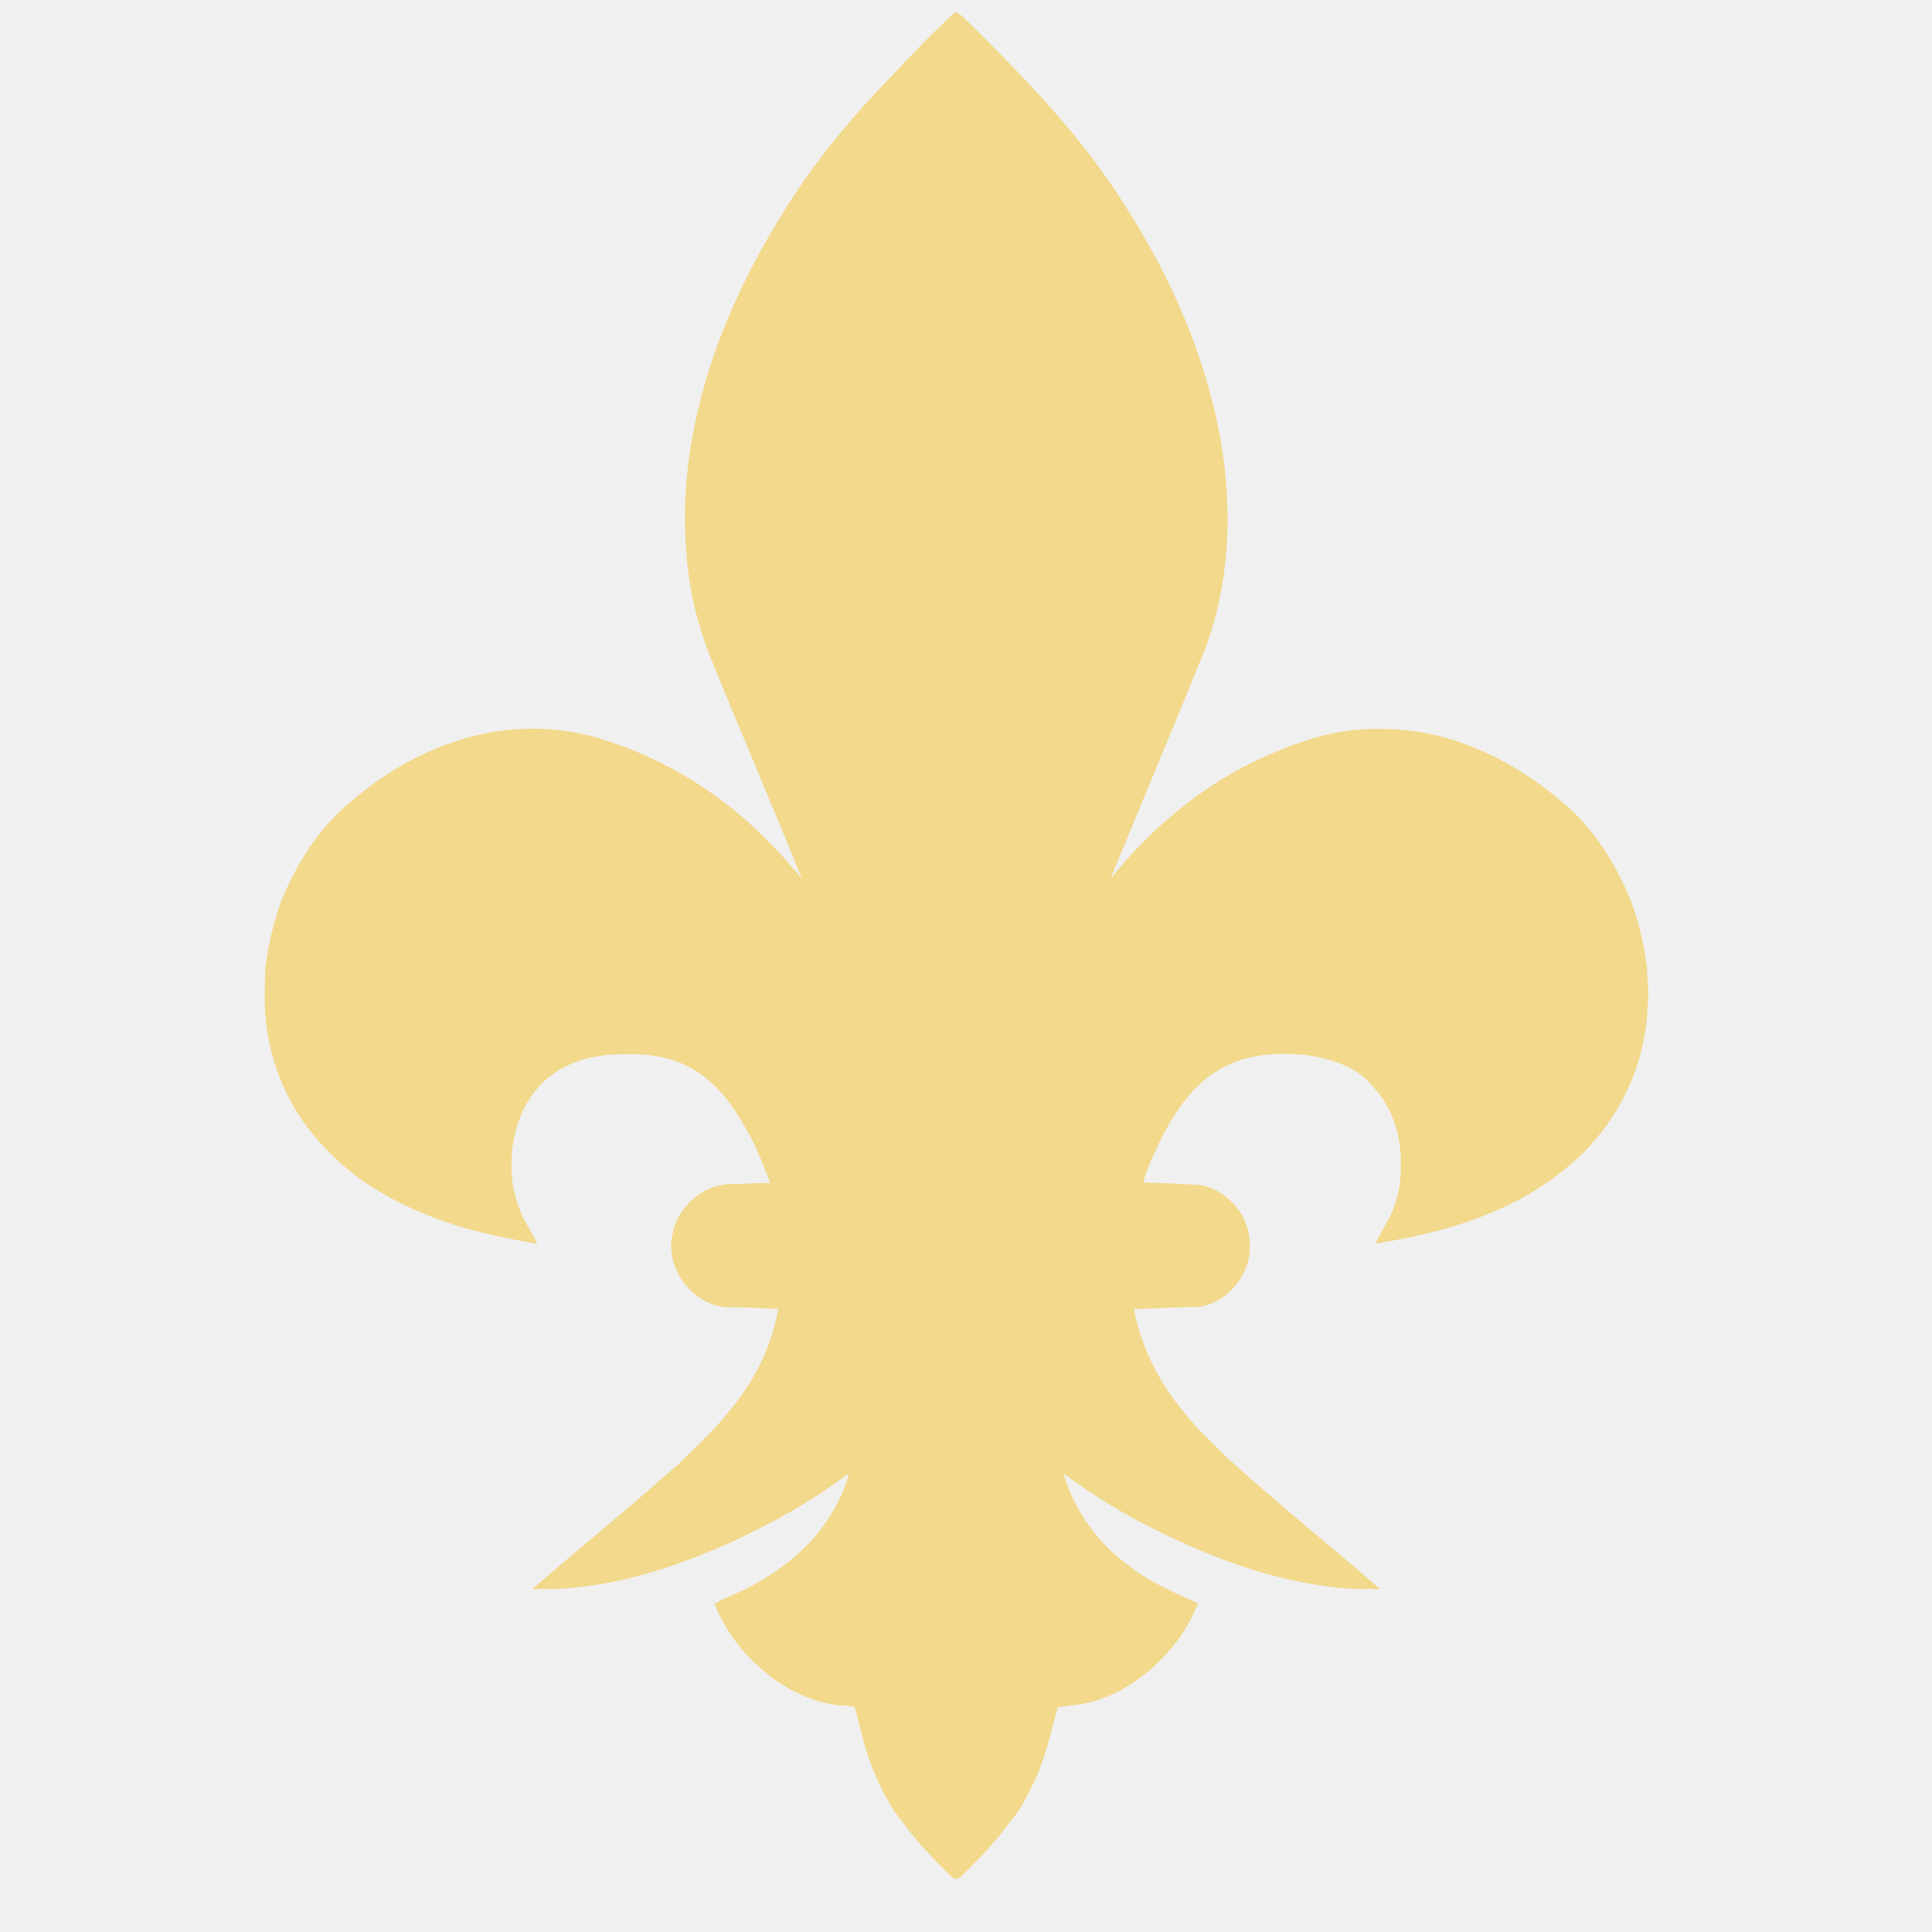
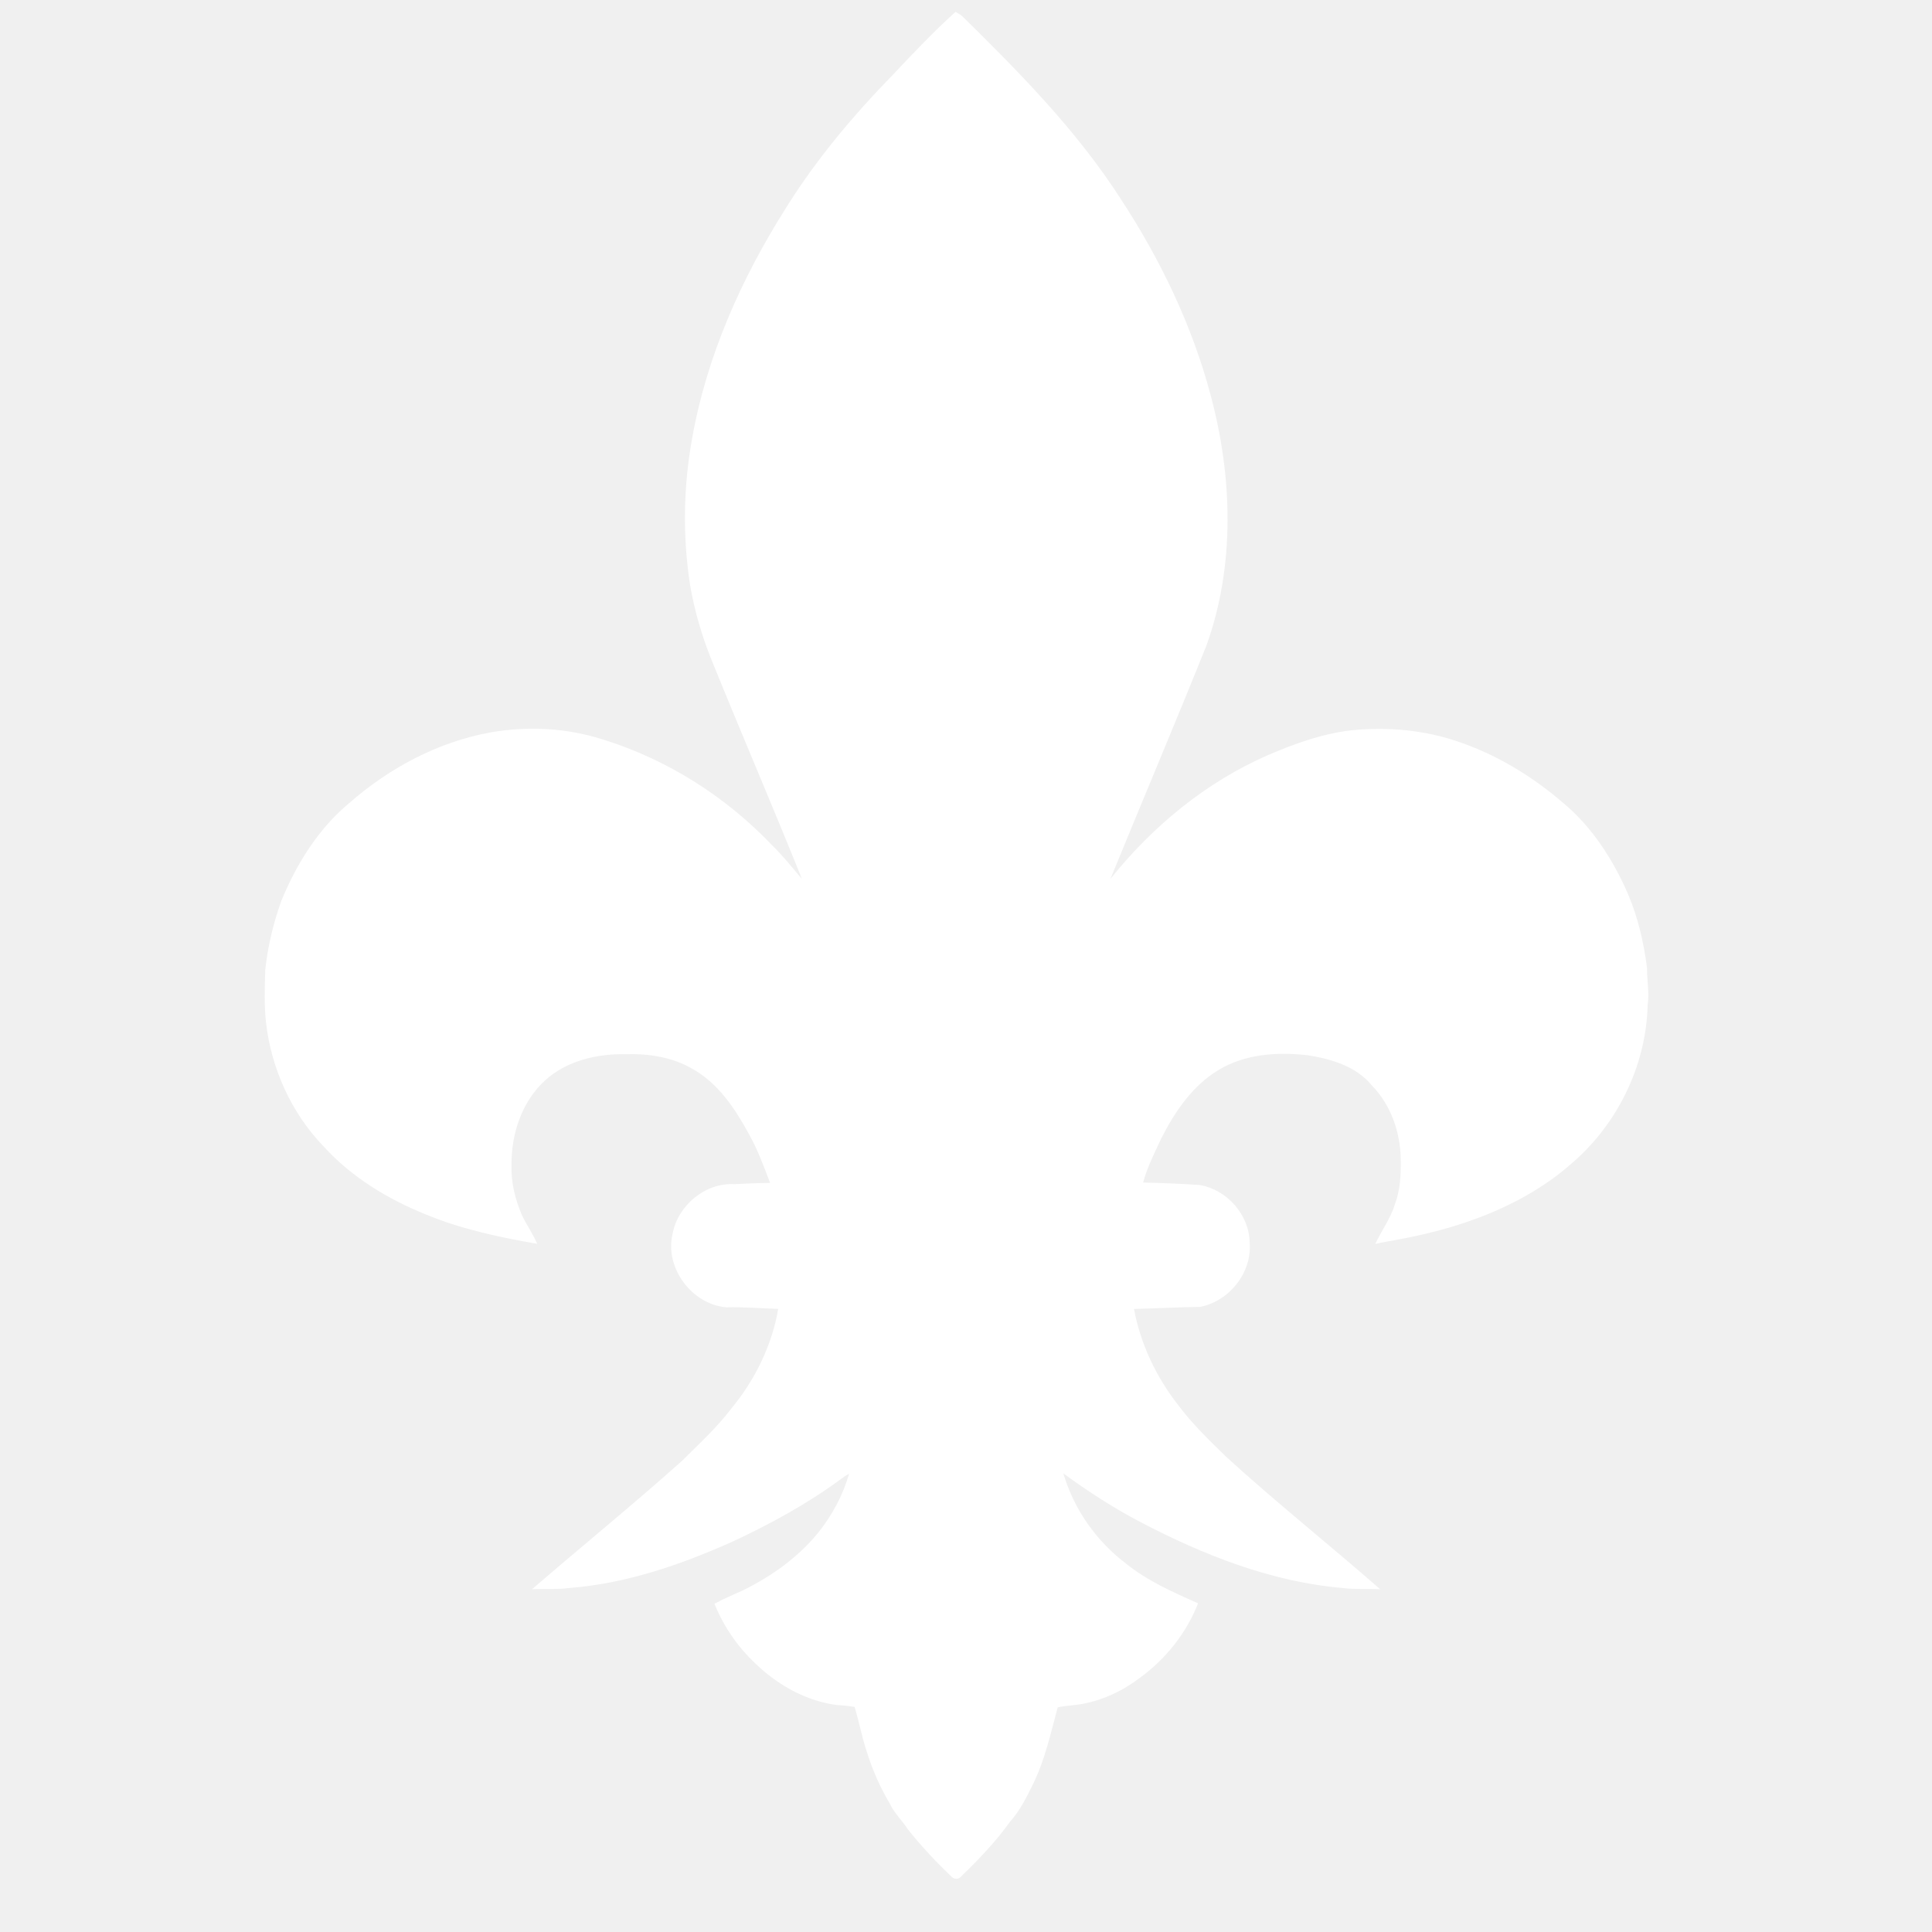
<svg xmlns="http://www.w3.org/2000/svg" width="21" height="21" viewBox="0 0 735 980">
-   <path fill="#f2d98b" d="M 330.18 38.17 C 340.56 27.17 350.97 16.13 362.21 6.00 C 363.36 6.72 364.61 7.34 365.64 8.26 C 394.83 36.93 423.84 66.39 446.04 100.98 C 466.10 131.62 482.22 165.07 491.62 200.55 C 502.68 241.85 504.08 286.74 489.49 327.36 C 473.60 366.99 456.92 406.30 440.76 445.82 C 462.01 419.24 489.02 396.92 520.30 383.19 C 533.91 377.29 548.08 372.19 562.89 370.45 C 581.44 368.57 600.47 370.28 618.10 376.53 C 637.17 383.11 654.69 393.80 669.98 406.90 C 684.96 419.26 695.70 435.95 703.35 453.62 C 708.41 465.48 711.31 478.19 712.94 490.94 C 712.90 497.30 714.20 503.63 713.25 509.99 C 712.48 541.15 697.33 571.48 673.34 591.30 C 665.51 598.15 656.70 603.82 647.55 608.74 C 645.54 609.74 643.54 610.74 641.54 611.74 C 623.65 620.27 604.40 625.63 584.93 629.09 C 581.66 629.76 578.34 630.16 575.11 631.01 C 578.20 624.25 582.82 618.20 585.01 611.03 C 587.79 603.70 588.16 595.76 588.02 588.00 C 587.84 574.33 583.03 560.51 573.40 550.62 C 565.47 540.87 552.72 537.12 540.78 535.27 C 525.48 533.52 509.06 534.58 495.60 542.76 C 482.28 550.72 473.37 564.05 466.47 577.61 C 463.12 584.88 459.40 592.06 457.34 599.83 C 466.95 600.07 476.55 600.43 486.14 601.10 C 499.86 603.45 511.14 616.19 511.38 630.18 C 512.73 645.42 501.08 660.07 486.18 662.92 C 475.02 663.04 463.87 663.72 452.71 663.96 C 456.03 681.78 464.04 698.60 475.21 712.83 C 482.29 722.30 490.82 730.50 499.25 738.75 C 524.68 762.00 551.71 783.44 577.60 806.15 C 571.37 805.77 565.10 806.34 558.90 805.55 C 522.56 802.48 488.03 788.83 455.97 772.05 C 442.29 764.91 429.34 756.47 416.88 747.38 C 422.23 765.61 433.68 781.83 448.82 793.25 C 459.69 802.02 472.57 807.63 485.21 813.30 C 479.25 828.50 468.65 841.72 455.44 851.26 C 447.36 857.37 438.02 861.94 428.07 863.98 C 423.45 865.09 418.66 865.02 414.02 866.04 C 410.50 879.02 407.64 892.33 401.72 904.51 C 398.38 911.36 394.98 918.37 389.82 924.06 C 382.59 934.22 373.90 943.24 364.97 951.89 C 363.65 953.51 361.26 953.27 359.96 951.77 C 352.20 944.32 344.80 936.46 338.10 928.02 C 335.19 923.56 331.23 919.85 328.92 915.01 C 323.85 906.54 319.92 897.43 317.00 888.02 C 314.61 880.73 313.23 873.16 310.99 865.83 C 307.98 865.35 304.95 865.01 301.91 864.86 C 287.09 862.89 273.42 855.51 262.48 845.48 C 252.66 836.71 244.79 825.75 239.92 813.50 C 244.64 810.91 249.63 808.86 254.52 806.62 C 268.95 799.49 282.41 789.92 292.60 777.36 C 299.63 768.54 305.10 758.42 308.19 747.55 C 306.75 748.31 305.39 749.21 304.11 750.21 C 286.98 762.84 268.20 773.06 248.95 782.04 C 222.68 793.77 194.95 803.32 166.10 805.52 C 159.89 806.35 153.60 805.79 147.36 806.14 C 172.54 784.39 198.39 763.41 223.20 741.24 C 231.91 732.60 241.00 724.28 248.46 714.49 C 260.44 700.01 269.05 682.49 272.25 663.93 C 263.52 663.69 254.80 662.90 246.05 663.13 C 228.50 661.78 214.50 643.08 218.67 625.84 C 221.30 611.48 235.24 599.83 249.95 600.66 C 256.01 600.39 262.07 600.06 268.14 600.04 C 264.86 591.50 261.75 582.85 257.18 574.90 C 250.27 562.16 241.71 549.42 228.76 542.18 C 218.60 536.24 206.61 534.39 194.99 534.74 C 180.46 534.47 165.03 537.97 154.04 547.99 C 142.15 558.80 136.78 575.27 136.97 591.03 C 136.67 599.80 138.85 608.49 142.30 616.50 C 144.65 621.42 147.85 625.90 149.99 630.92 C 130.73 627.59 111.44 623.50 93.33 615.95 C 74.03 608.16 55.70 597.00 41.64 581.50 C 25.31 564.63 15.18 542.13 12.45 518.88 C 11.46 509.94 11.78 500.91 12.05 491.93 C 13.31 480.07 16.14 468.39 20.12 457.15 C 27.80 438.37 38.85 420.54 54.55 407.43 C 74.83 389.66 99.50 376.37 126.18 371.54 C 145.07 368.19 164.79 369.19 183.10 375.03 C 215.82 385.13 245.62 404.04 269.20 428.80 C 274.63 434.10 279.34 440.05 284.26 445.80 C 269.68 409.53 254.23 373.63 239.52 337.42 C 234.00 324.30 229.91 310.61 227.51 296.58 C 223.74 272.03 224.14 246.85 228.57 222.41 C 235.93 180.80 253.43 141.55 275.87 105.97 C 291.19 81.30 309.94 58.93 330.18 38.17 Z" />
+   <path fill="#ffffff" d="M 330.18 38.17 C 340.56 27.17 350.97 16.13 362.21 6.00 C 363.36 6.72 364.61 7.34 365.64 8.26 C 394.83 36.93 423.84 66.39 446.04 100.98 C 466.10 131.62 482.22 165.07 491.62 200.55 C 502.68 241.85 504.08 286.74 489.49 327.36 C 473.60 366.99 456.92 406.30 440.76 445.82 C 462.01 419.24 489.02 396.92 520.30 383.19 C 533.91 377.29 548.08 372.19 562.89 370.45 C 581.44 368.57 600.47 370.28 618.10 376.53 C 637.17 383.11 654.69 393.80 669.98 406.90 C 684.96 419.26 695.70 435.95 703.35 453.62 C 708.41 465.48 711.31 478.19 712.94 490.94 C 712.90 497.30 714.20 503.63 713.25 509.99 C 712.48 541.15 697.33 571.48 673.34 591.30 C 665.51 598.15 656.70 603.82 647.55 608.74 C 645.54 609.74 643.54 610.74 641.54 611.74 C 623.65 620.27 604.40 625.63 584.93 629.09 C 581.66 629.76 578.34 630.16 575.11 631.01 C 578.20 624.25 582.82 618.20 585.01 611.03 C 587.79 603.70 588.16 595.76 588.02 588.00 C 587.84 574.33 583.03 560.51 573.40 550.62 C 565.47 540.87 552.72 537.12 540.78 535.27 C 525.48 533.52 509.06 534.58 495.60 542.76 C 482.28 550.72 473.37 564.05 466.47 577.61 C 463.12 584.88 459.40 592.06 457.34 599.83 C 466.95 600.07 476.55 600.43 486.14 601.10 C 499.86 603.45 511.14 616.19 511.38 630.18 C 512.73 645.42 501.08 660.07 486.18 662.92 C 475.02 663.04 463.87 663.72 452.71 663.96 C 456.03 681.78 464.04 698.60 475.21 712.83 C 482.29 722.30 490.82 730.50 499.25 738.75 C 524.68 762.00 551.71 783.44 577.60 806.15 C 571.37 805.77 565.10 806.34 558.90 805.55 C 522.56 802.48 488.03 788.83 455.97 772.05 C 442.29 764.91 429.34 756.47 416.88 747.38 C 422.23 765.61 433.68 781.83 448.82 793.25 C 459.69 802.02 472.57 807.63 485.21 813.30 C 479.25 828.50 468.65 841.72 455.44 851.26 C 447.36 857.37 438.02 861.94 428.07 863.98 C 423.45 865.09 418.66 865.02 414.02 866.04 C 410.50 879.02 407.64 892.33 401.72 904.51 C 398.38 911.36 394.98 918.37 389.82 924.06 C 382.59 934.22 373.90 943.24 364.97 951.89 C 363.65 953.51 361.26 953.27 359.96 951.77 C 352.20 944.32 344.80 936.46 338.10 928.02 C 335.19 923.56 331.23 919.85 328.92 915.01 C 323.85 906.54 319.92 897.43 317.00 888.02 C 314.61 880.73 313.23 873.16 310.99 865.83 C 307.98 865.35 304.95 865.01 301.91 864.86 C 287.09 862.89 273.42 855.51 262.48 845.48 C 252.66 836.71 244.79 825.75 239.92 813.50 C 244.64 810.91 249.63 808.86 254.52 806.62 C 268.95 799.49 282.41 789.92 292.60 777.36 C 299.63 768.54 305.10 758.42 308.19 747.55 C 306.75 748.31 305.39 749.21 304.11 750.21 C 286.98 762.84 268.20 773.06 248.95 782.04 C 222.68 793.77 194.95 803.32 166.10 805.52 C 159.89 806.35 153.60 805.79 147.36 806.14 C 172.54 784.39 198.39 763.41 223.20 741.24 C 231.91 732.60 241.00 724.28 248.46 714.49 C 260.44 700.01 269.05 682.49 272.25 663.93 C 263.52 663.69 254.80 662.90 246.05 663.13 C 228.50 661.78 214.50 643.08 218.67 625.84 C 221.30 611.48 235.24 599.83 249.95 600.66 C 256.01 600.39 262.07 600.06 268.14 600.04 C 264.86 591.50 261.75 582.85 257.18 574.90 C 250.27 562.16 241.71 549.42 228.76 542.18 C 218.60 536.24 206.61 534.39 194.99 534.74 C 180.46 534.47 165.03 537.97 154.04 547.99 C 142.15 558.80 136.78 575.27 136.97 591.03 C 136.67 599.80 138.85 608.49 142.30 616.50 C 144.65 621.42 147.85 625.90 149.99 630.92 C 130.73 627.59 111.44 623.50 93.33 615.95 C 74.03 608.16 55.70 597.00 41.64 581.50 C 25.31 564.63 15.18 542.13 12.45 518.88 C 11.46 509.94 11.78 500.91 12.05 491.93 C 13.31 480.07 16.14 468.39 20.12 457.15 C 27.80 438.37 38.85 420.54 54.55 407.43 C 74.83 389.66 99.50 376.37 126.18 371.54 C 145.07 368.19 164.79 369.19 183.10 375.03 C 215.82 385.13 245.62 404.04 269.20 428.80 C 274.63 434.10 279.34 440.05 284.26 445.80 C 269.68 409.53 254.23 373.63 239.52 337.42 C 234.00 324.30 229.91 310.61 227.51 296.58 C 223.74 272.03 224.14 246.85 228.57 222.41 C 235.93 180.80 253.43 141.55 275.87 105.97 C 291.19 81.30 309.94 58.93 330.18 38.17 Z" />
  <path fill="#fefefe" d="M 470.27 158.22 C 470.71 158.91 470.71 158.91 470.27 158.22 Z" />
</svg>
